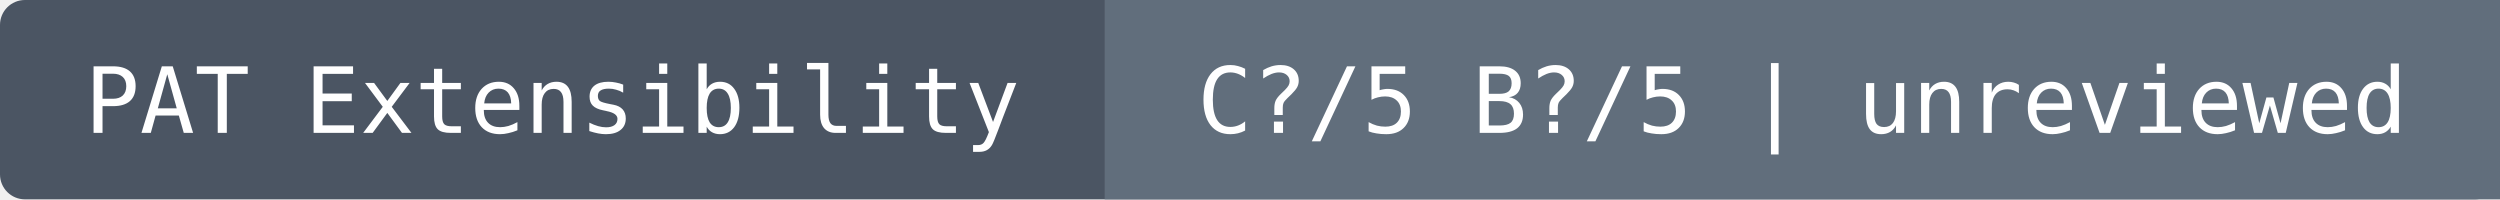
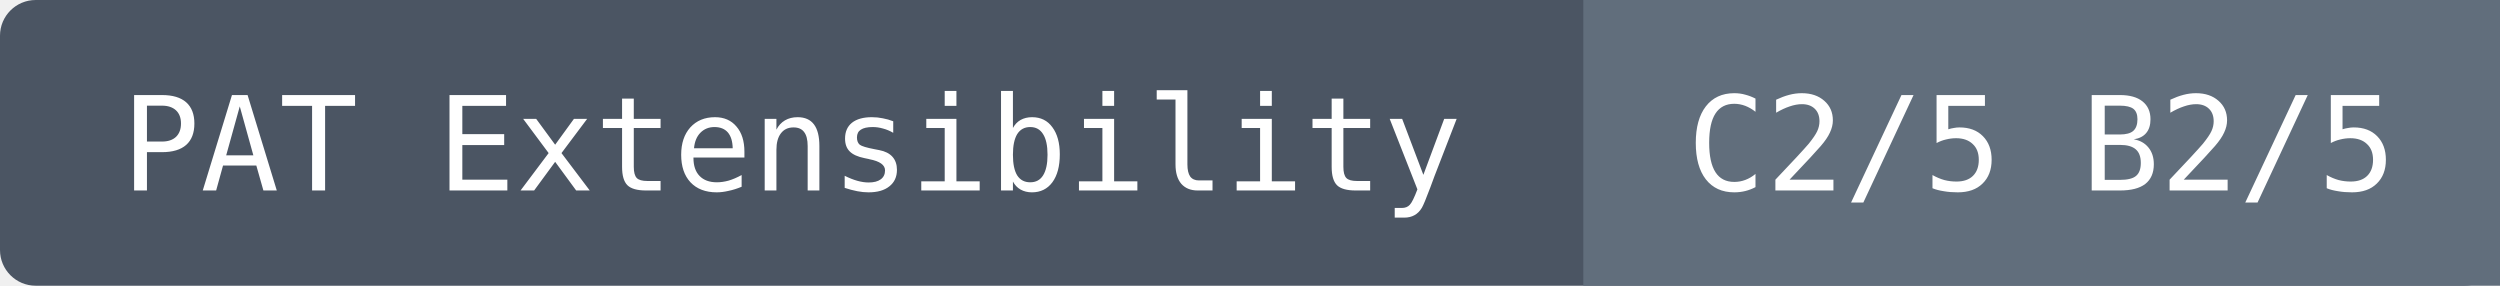
- <svg xmlns="http://www.w3.org/2000/svg" width="301" height="24" viewBox="0 0 301 24" role="img" aria-labelledby="pat-badge-extensibility-title pat-badge-extensibility-desc">
-   <rect width="301" height="24" rx="3" fill="#4b5563" />
-   <path d="M133 0h168v24H133z" fill="#616e7c" />
+ <svg xmlns="http://www.w3.org/2000/svg" width="210" height="24" viewBox="0 0 210 24" role="img" aria-labelledby="pat-badge-extensibility-title pat-badge-extensibility-desc">
+   <rect width="210" height="24" rx="3" fill="#4b5563" />
+   <path d="M133 0h77v24H133z" fill="#616e7c" />
  <g fill="#fff" text-anchor="middle" font-family="DejaVu Sans Mono,monospace" font-size="11">
    <text x="66.5" y="16">PAT Extensibility</text>
-     <text x="217" y="16">C?/5 B?/5 | unreviewed</text>
+     <text x="171.5" y="16">C2/5 B2/5</text>
  </g>
</svg>
